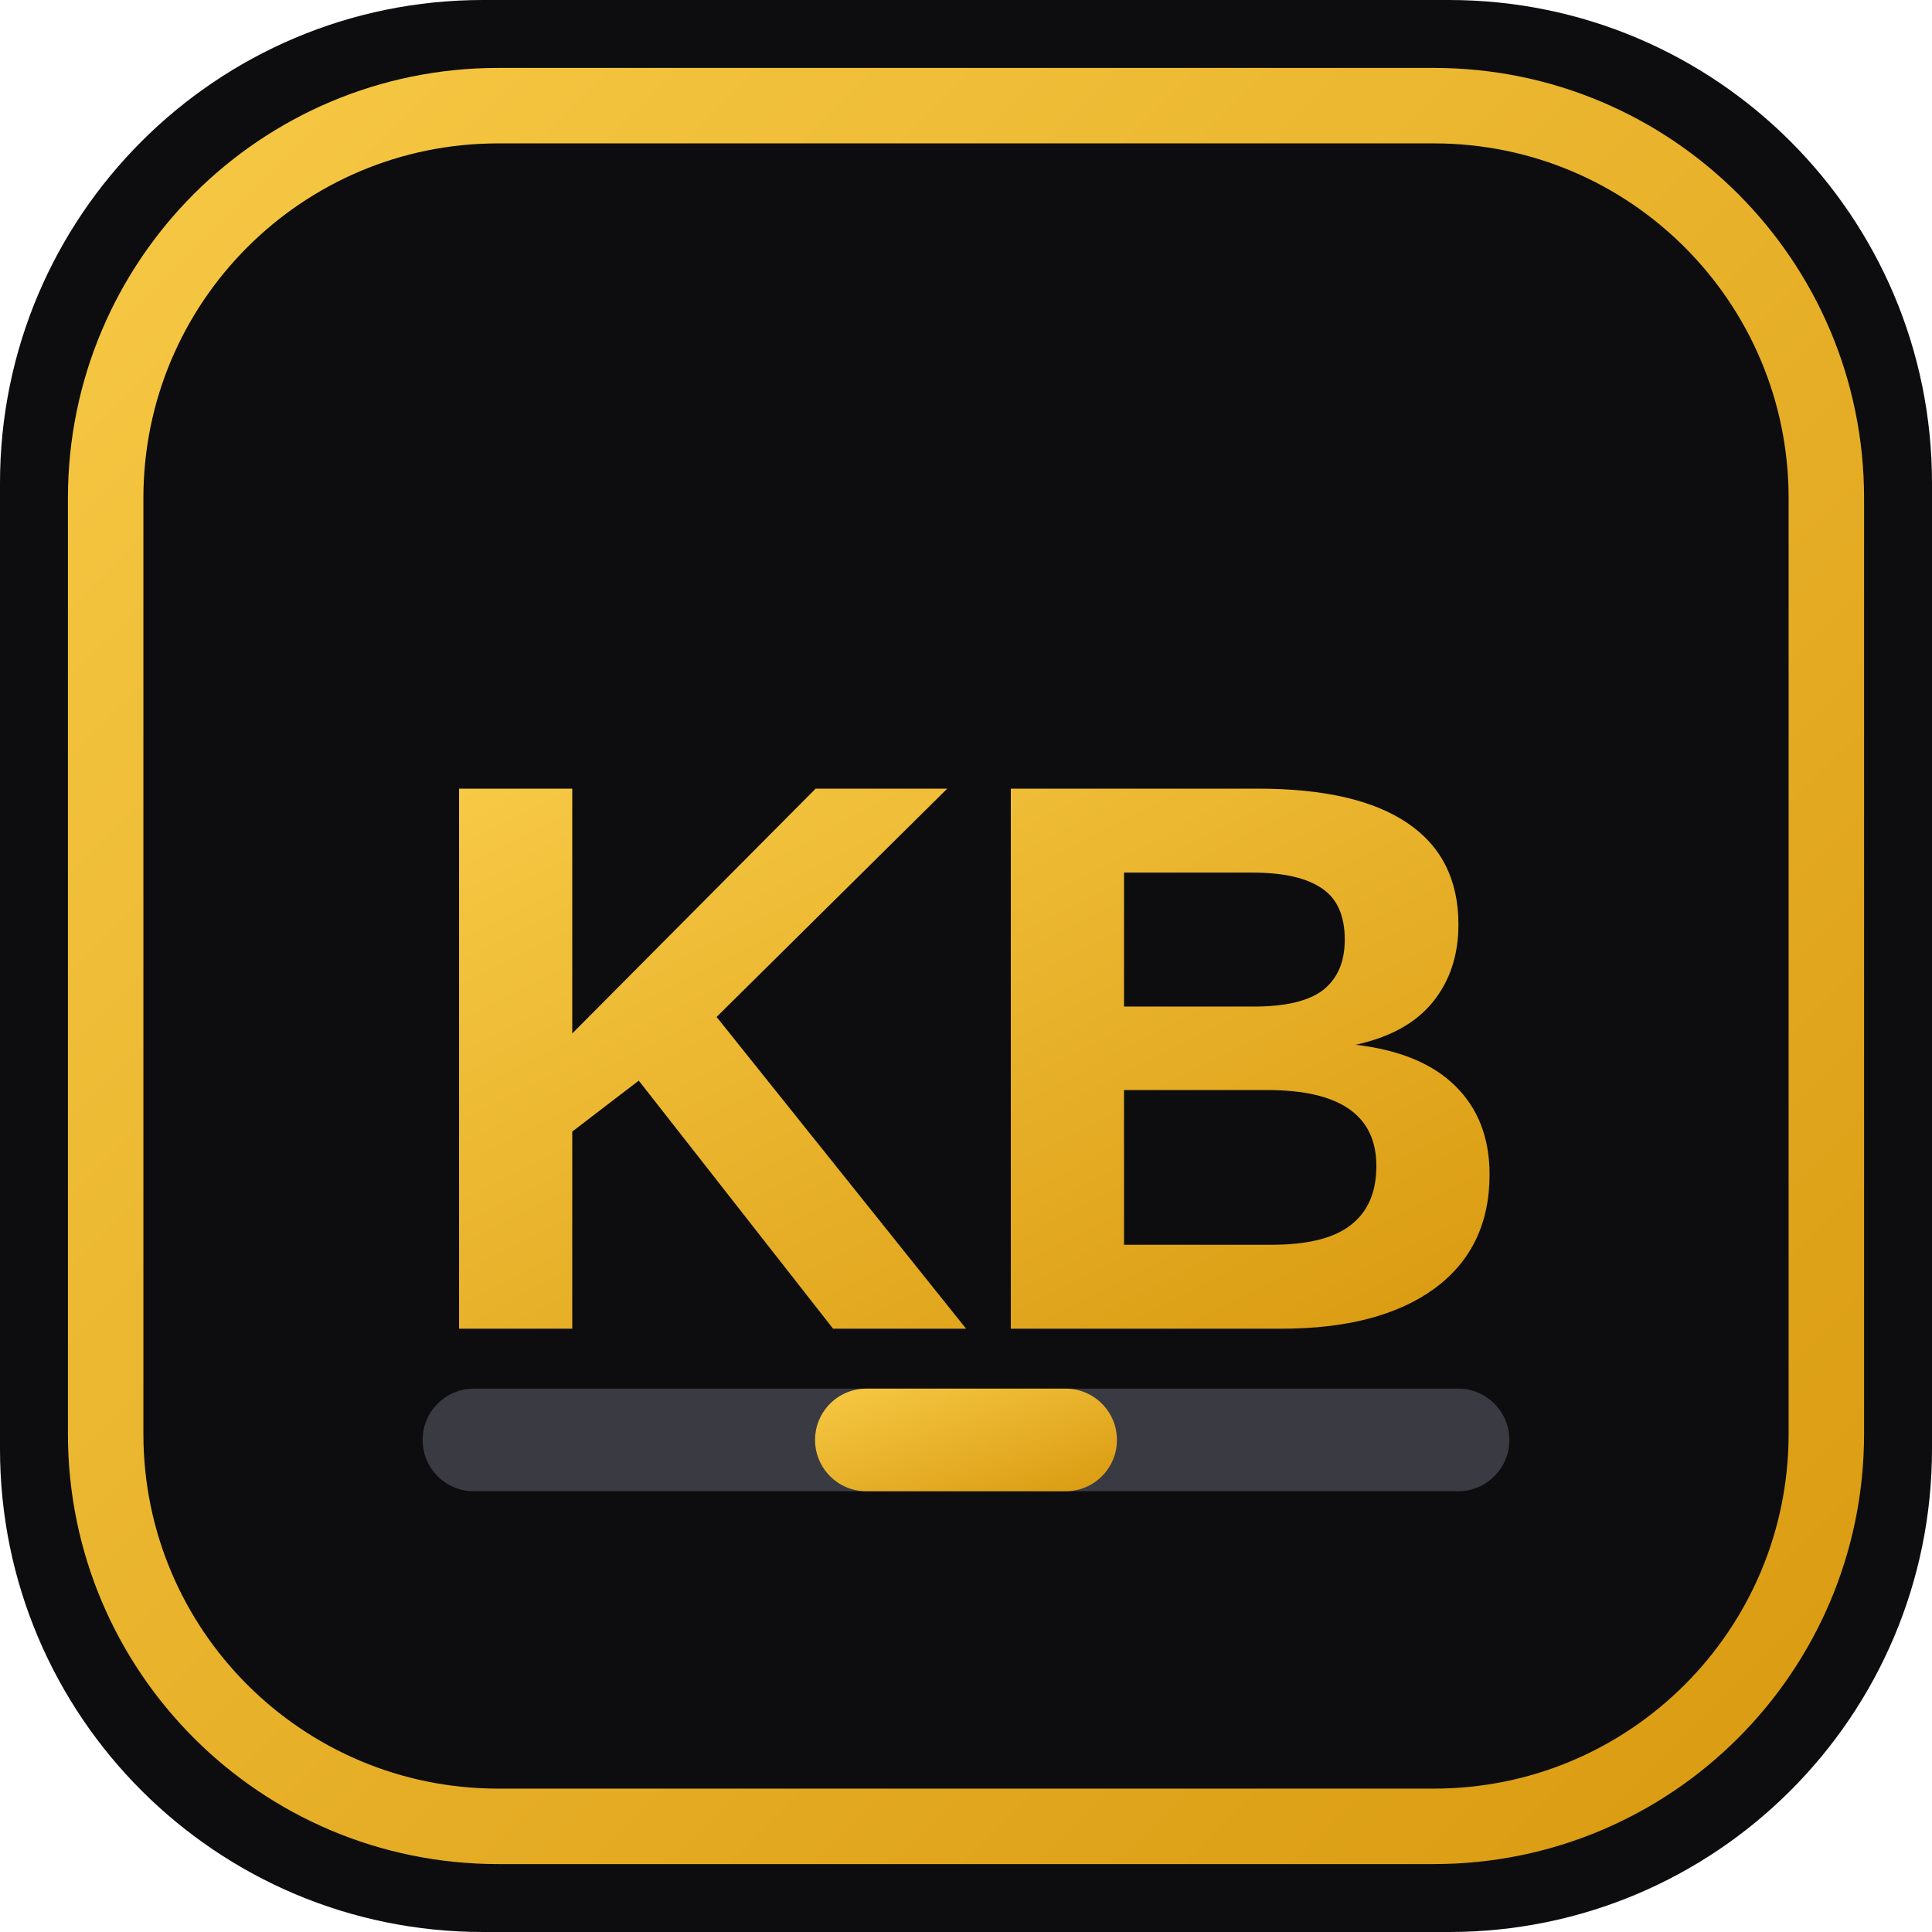
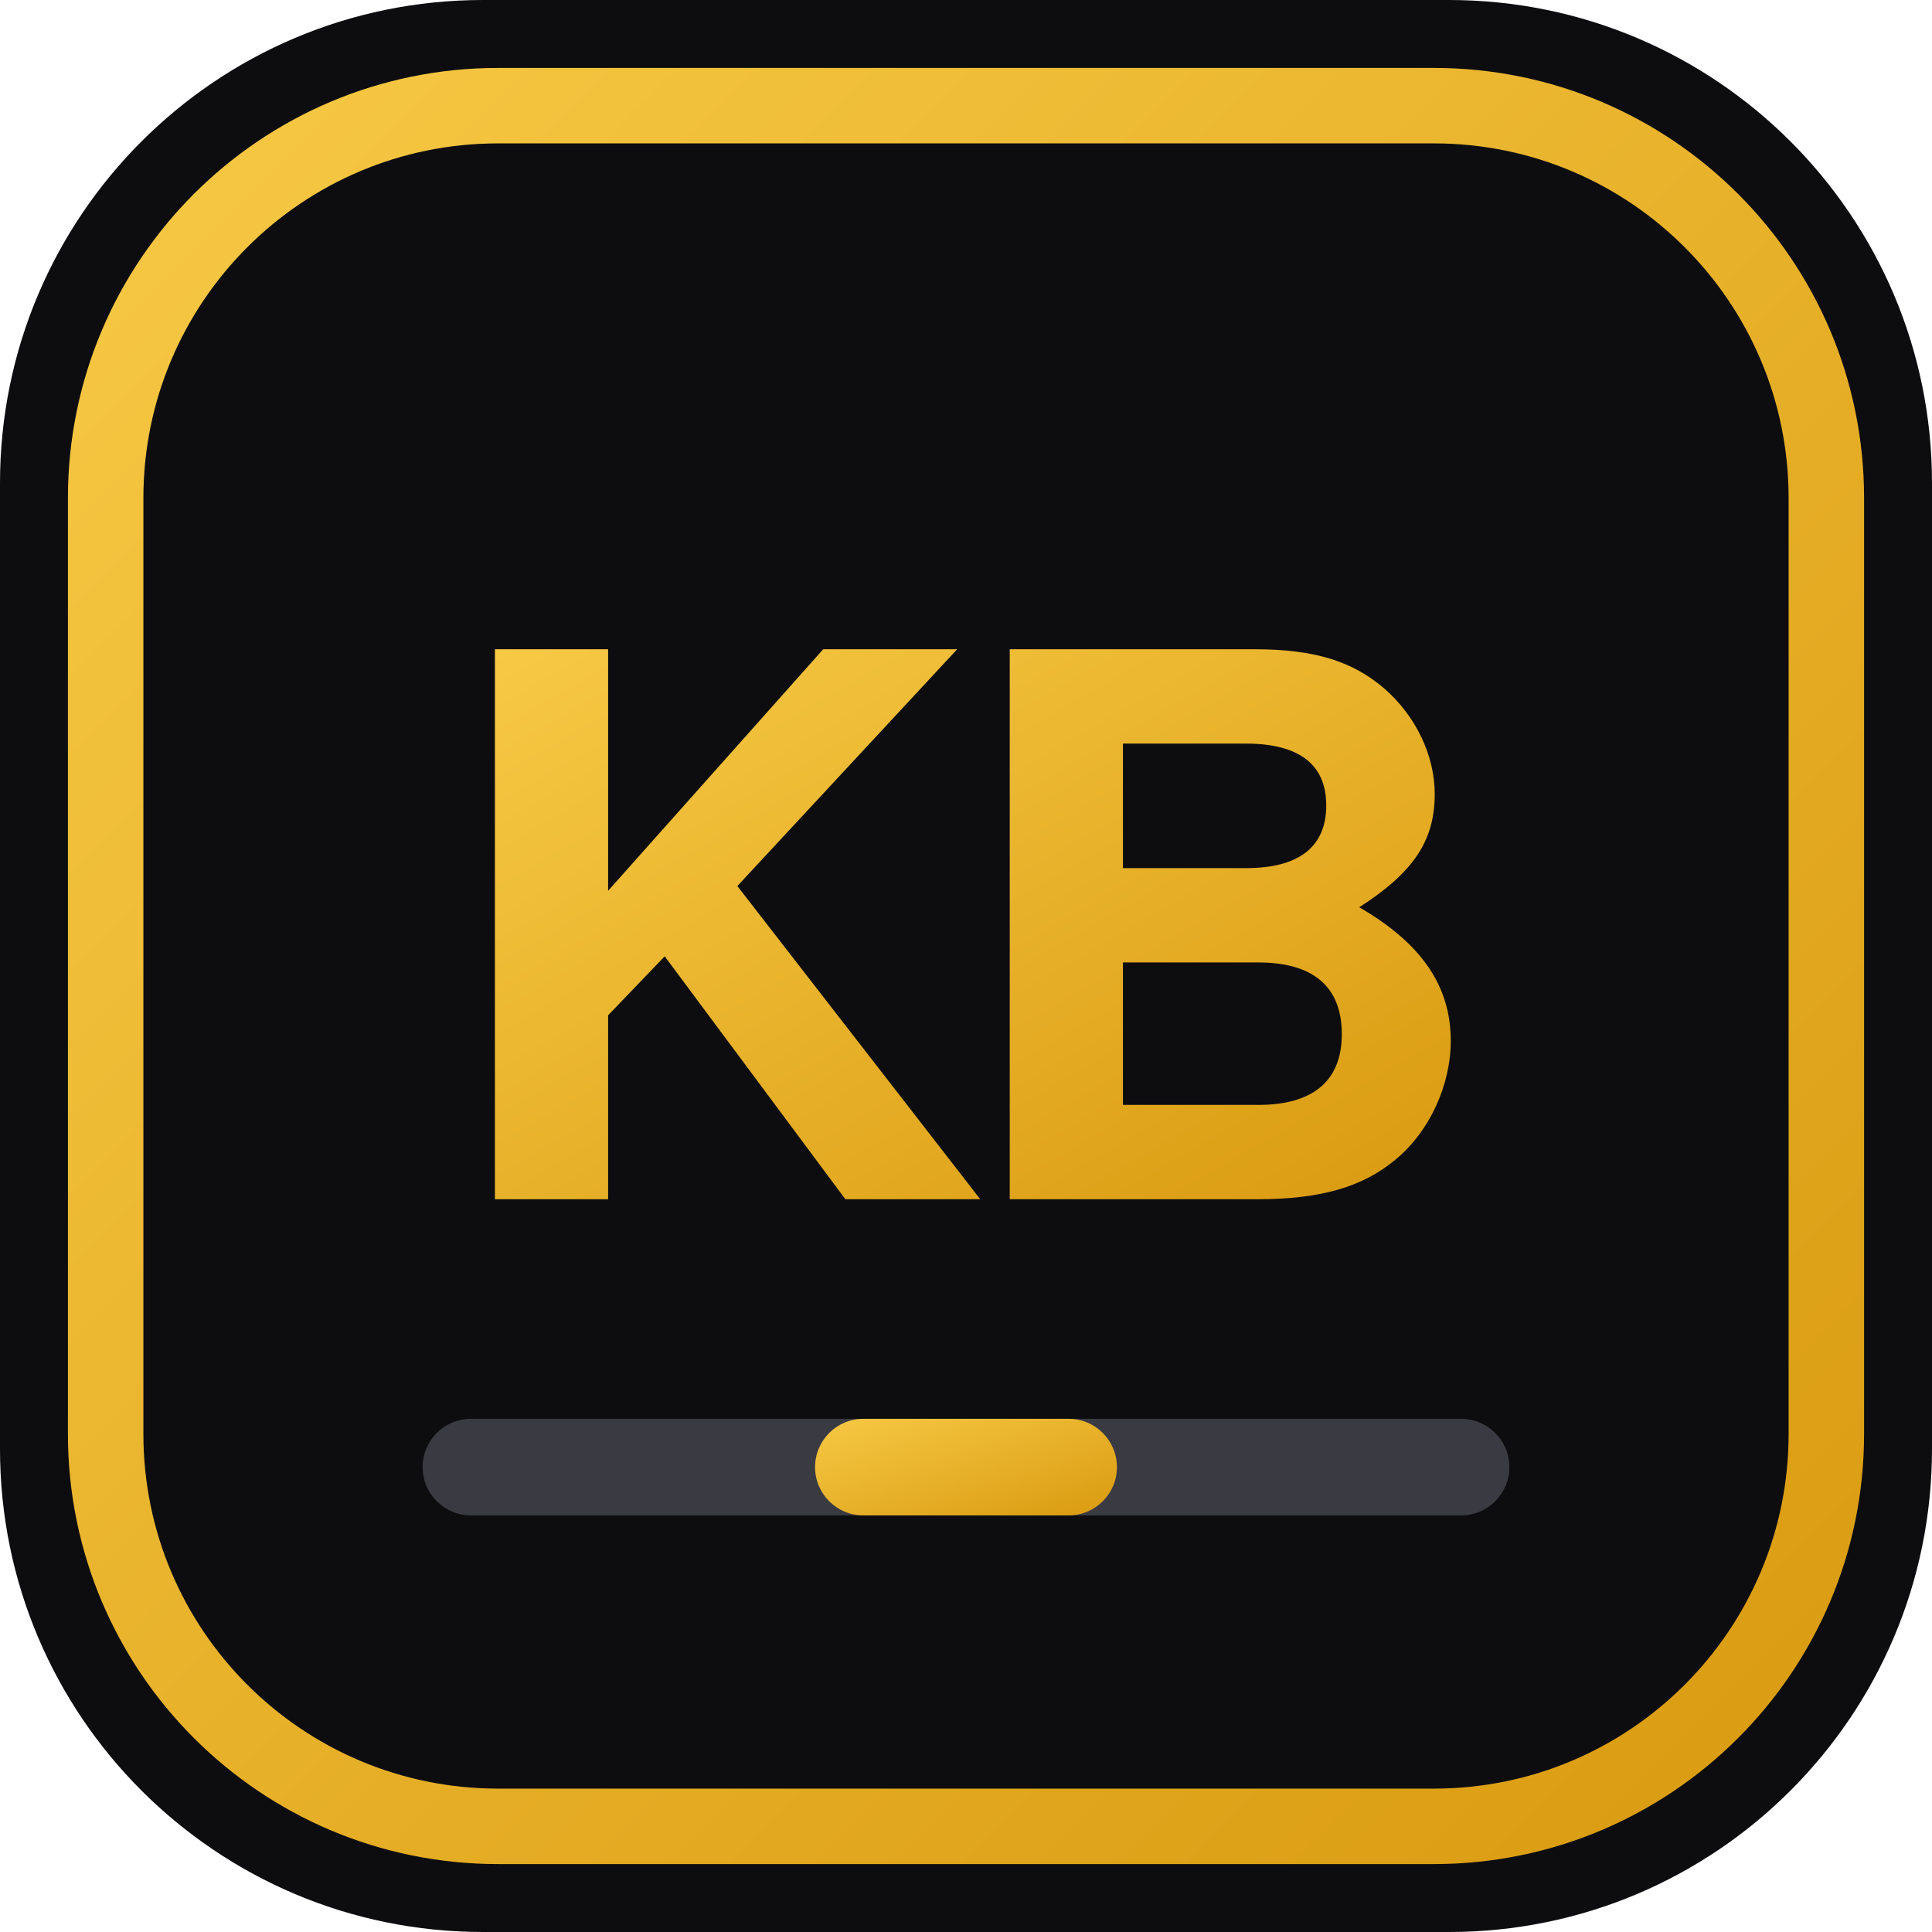
<svg xmlns="http://www.w3.org/2000/svg" viewBox="0 0 64 64" role="img" aria-label="KB Garage emblem">
  <defs>
    <linearGradient id="kbGold" x1="0" y1="0" x2="1" y2="1">
      <stop offset="0%" stop-color="#f7c945" />
      <stop offset="100%" stop-color="#d99a10" />
    </linearGradient>
  </defs>
  <rect width="64" height="64" rx="16" fill="#0d0d0f" />
  <rect x="3.5" y="3.5" width="57" height="57" rx="13" fill="none" stroke="url(#kbGold)" stroke-width="2.5" />
-   <text x="32" y="35" text-anchor="middle" dominant-baseline="central" font-family="Oswald, Arial, sans-serif" font-weight="700" font-size="26" letter-spacing="-0.5" fill="url(#kbGold)">KB</text>
-   <rect x="14" y="46" width="36" height="3.4" rx="1.7" fill="#3a3a42" />
-   <rect x="27" y="46" width="10" height="3.4" rx="1.7" fill="url(#kbGold)" />
+   <text x="32" y="34" text-anchor="middle" dominant-baseline="central" font-family="'Arial Black', Helvetica, Arial, sans-serif" font-weight="800" font-size="25" letter-spacing="-1" fill="url(#kbGold)">KB</text>
+   <rect x="14" y="47" width="36" height="3.2" rx="1.6" fill="#3a3a42" />
+   <rect x="27" y="47" width="10" height="3.2" rx="1.6" fill="url(#kbGold)" />
</svg>
